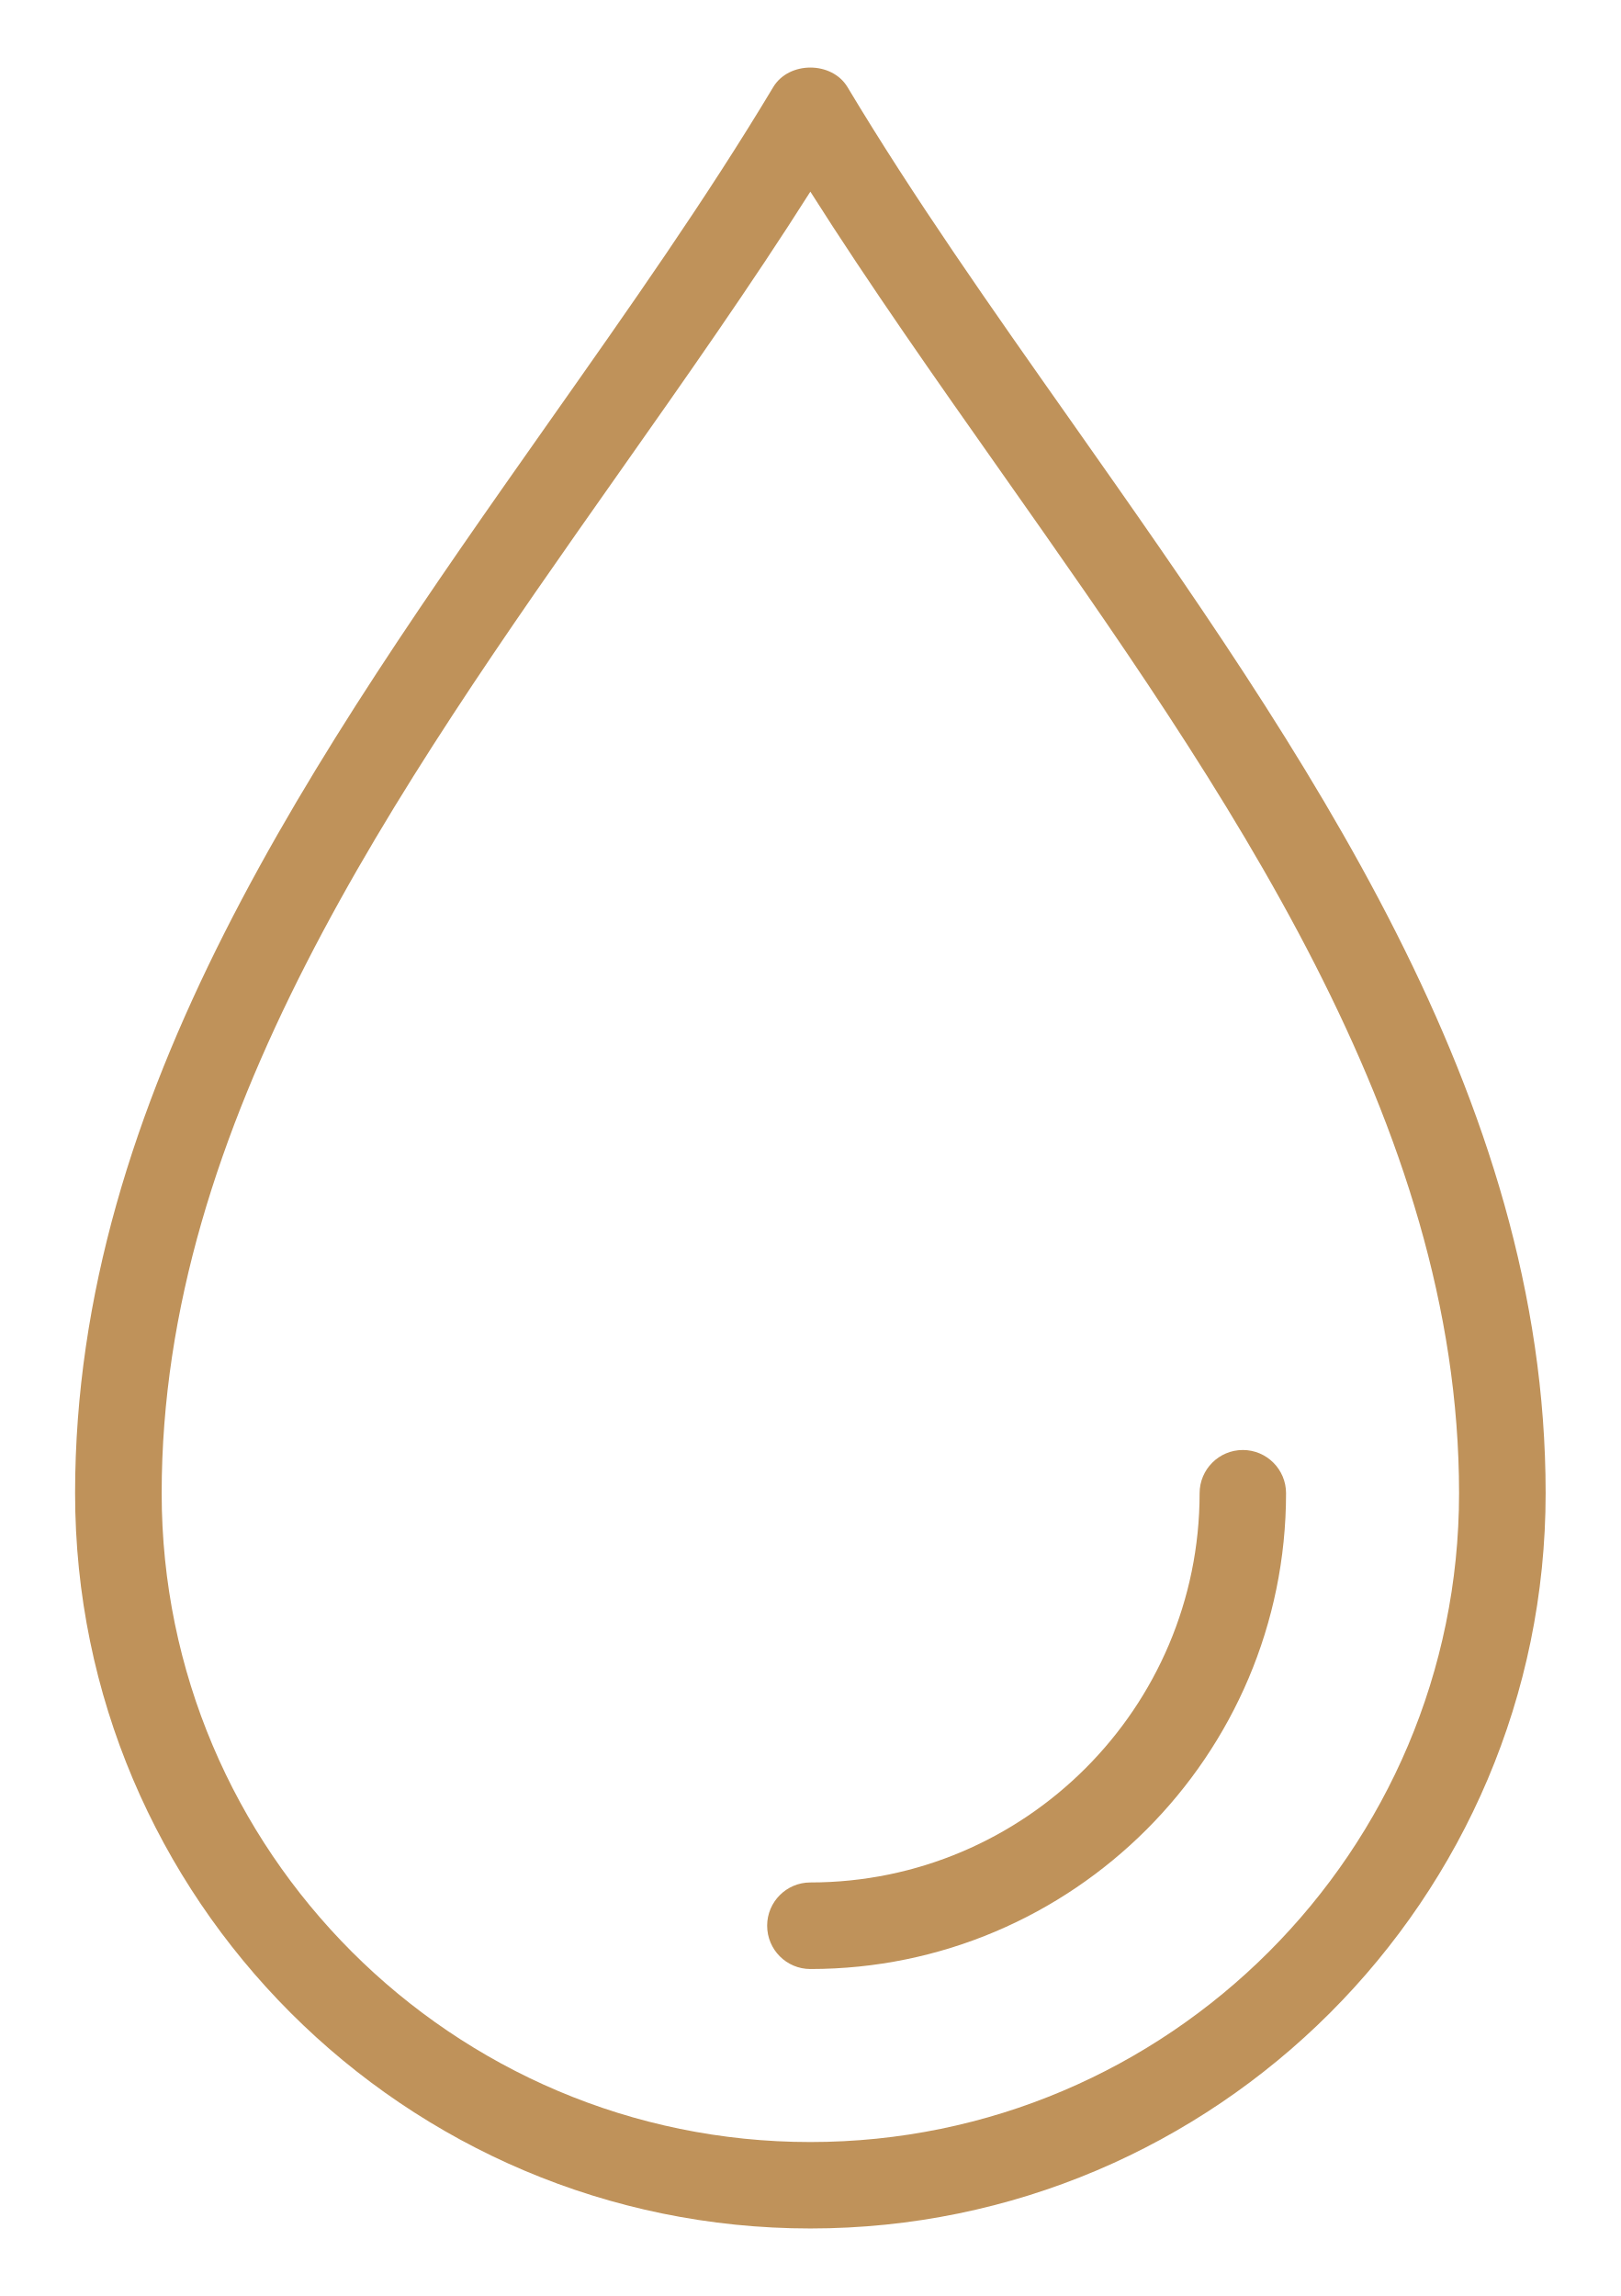
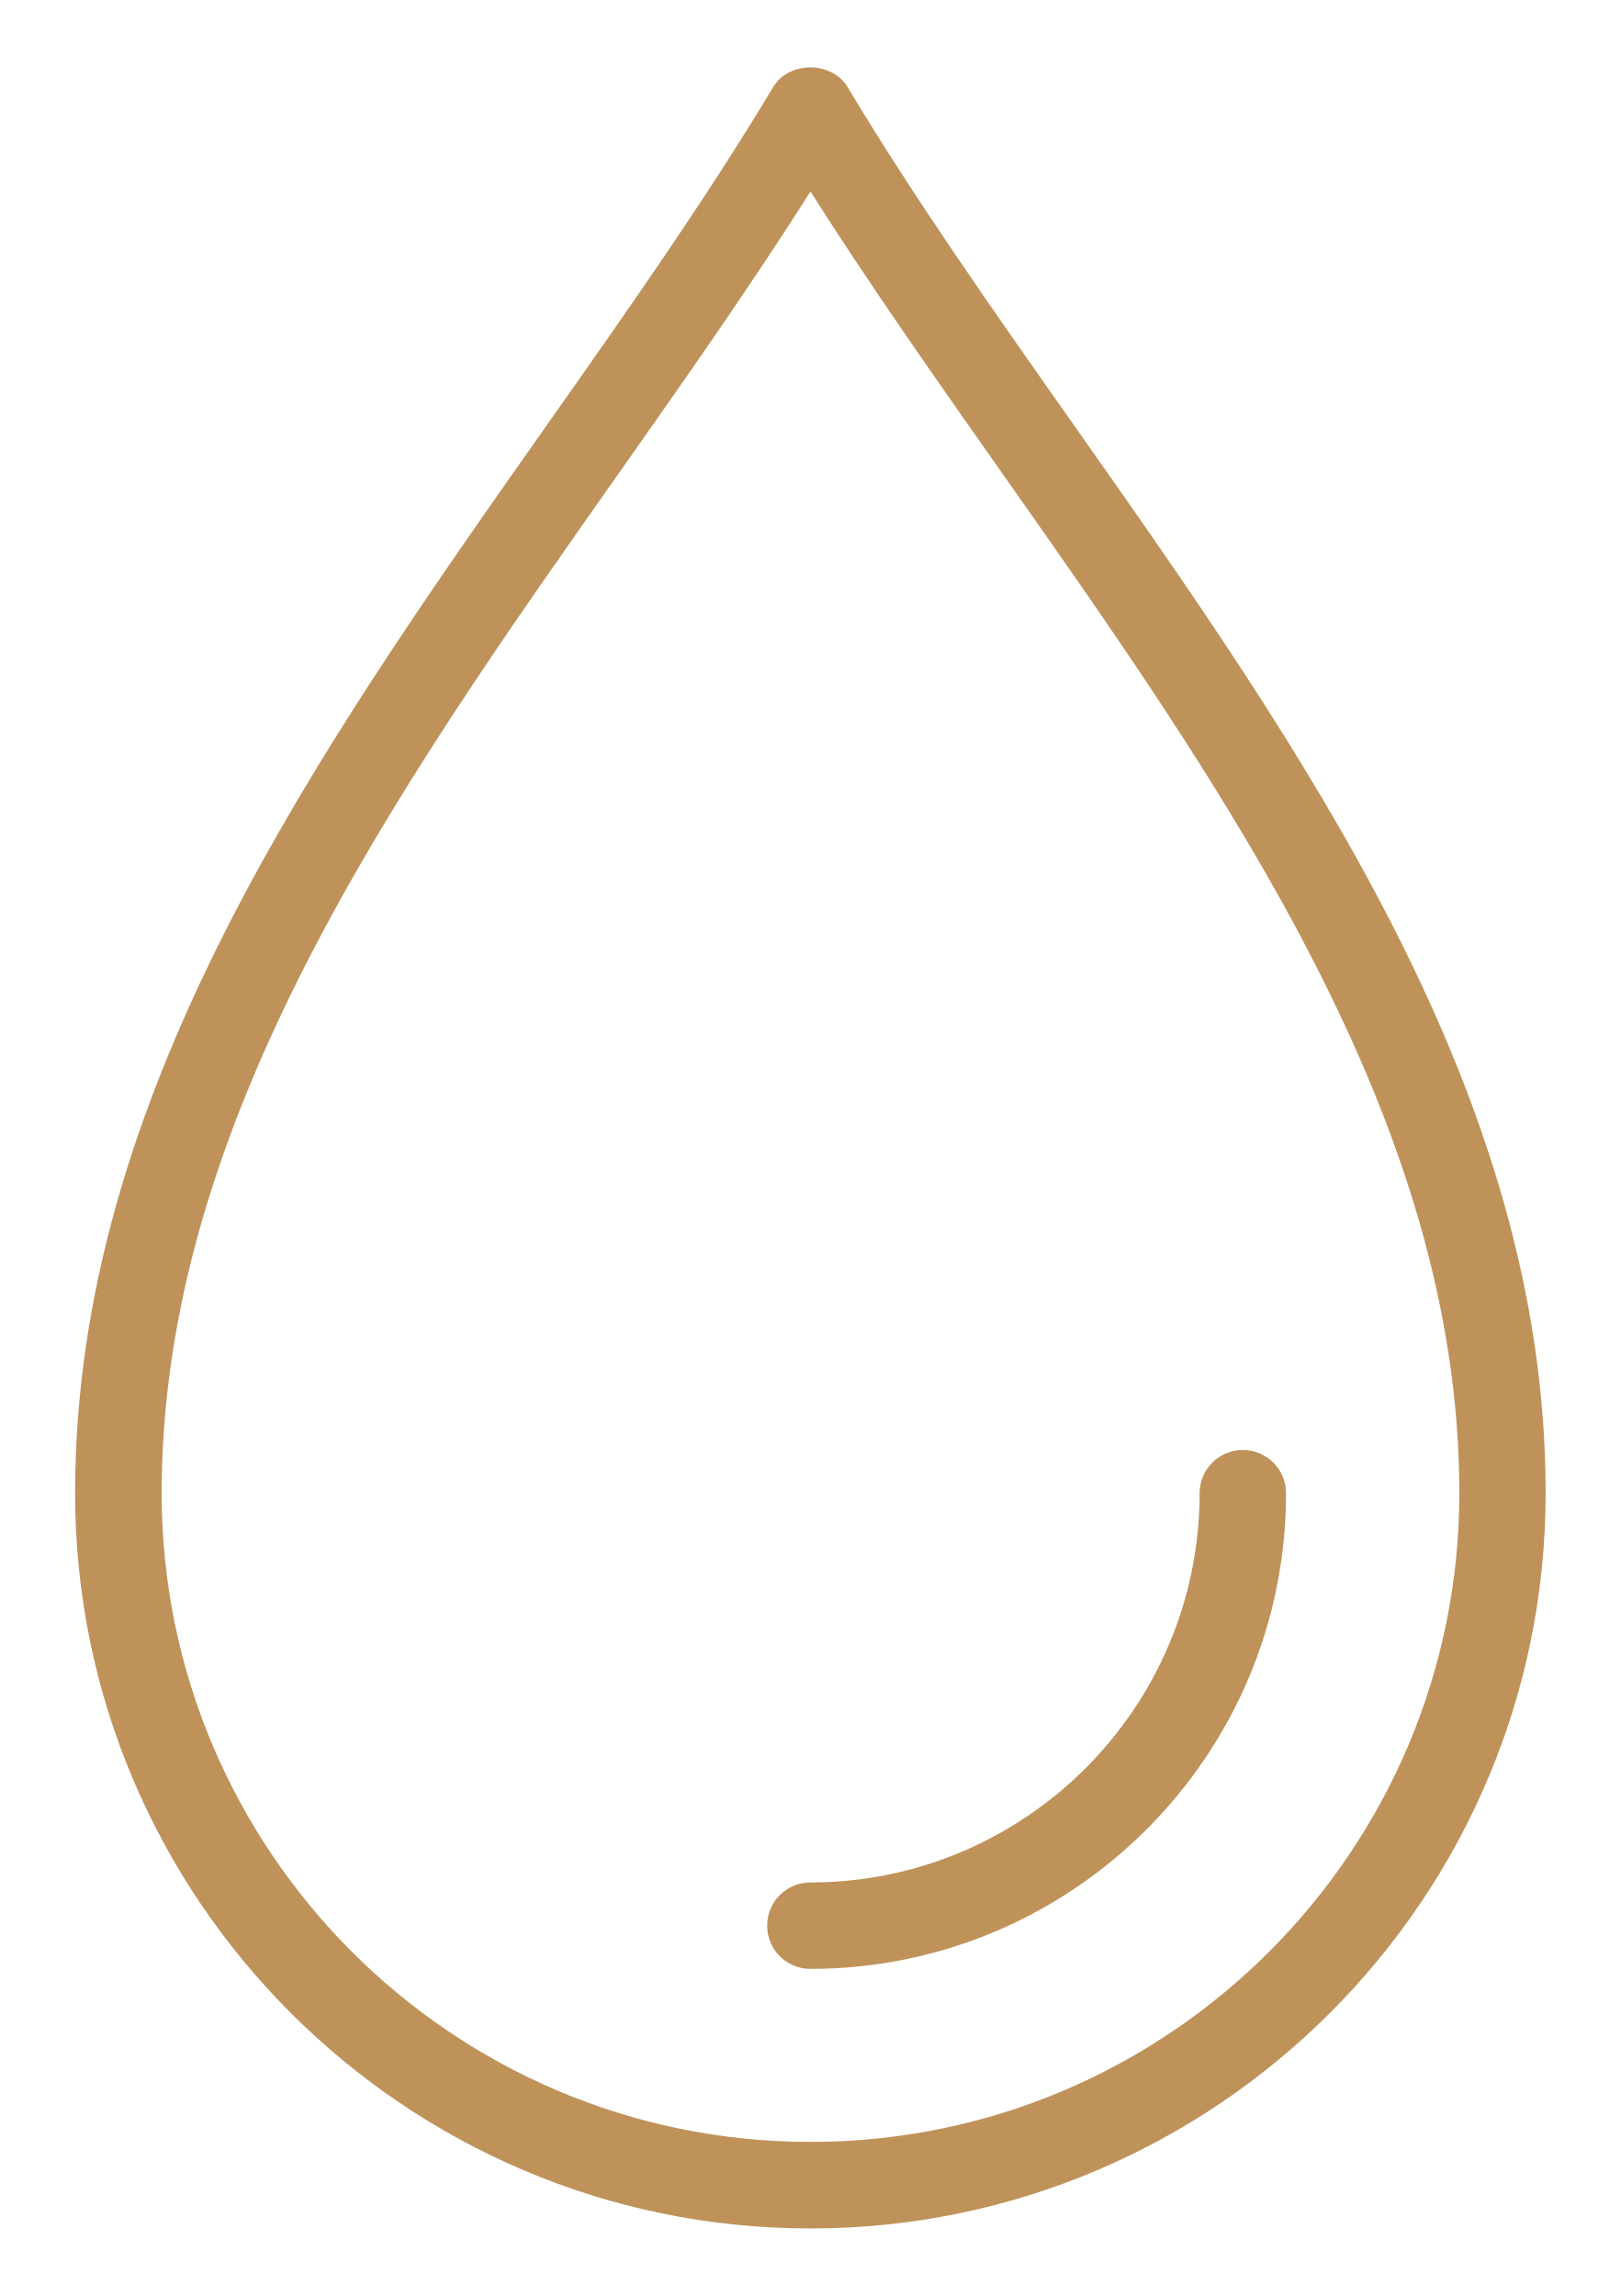
- <svg xmlns="http://www.w3.org/2000/svg" width="12" height="17" viewBox="0 0 12 17" fill="none">
-   <g id="Group">
-     <path id="Vector" d="M9.202 10.736C9.025 10.736 8.882 10.88 8.882 11.056C8.882 12.645 7.589 13.938 6 13.938C5.823 13.938 5.68 14.082 5.68 14.258C5.68 14.435 5.823 14.579 6 14.579C7.942 14.579 9.522 12.999 9.522 11.056C9.522 10.88 9.379 10.736 9.202 10.736Z" fill="#BF925A" />
-     <path id="Vector_2" d="M7.939 3.13C7.336 2.274 6.767 1.466 6.275 0.645C6.159 0.452 5.841 0.452 5.725 0.645C5.233 1.466 4.664 2.274 4.061 3.13C2.338 5.579 0.556 8.11 0.556 11.056C0.556 14.058 2.998 16.5 6 16.5C9.002 16.5 11.444 14.058 11.444 11.056C11.444 8.11 9.662 5.579 7.939 3.13ZM6 15.86C3.351 15.86 1.197 13.705 1.197 11.056C1.197 8.313 2.919 5.865 4.585 3.498C5.065 2.816 5.559 2.115 6 1.419C6.441 2.115 6.935 2.816 7.415 3.498C9.081 5.865 10.803 8.313 10.803 11.056C10.803 13.705 8.649 15.86 6 15.86Z" fill="#BF925A" />
+ <svg xmlns="http://www.w3.org/2000/svg" fill="none" height="17" viewBox="0 0 12 17" width="12">
+   <g fill="#bf925a">
+     <path d="m9.202 10.736c-.177 0-.32.143-.32.32 0 1.589-1.293 2.882-2.882 2.882-.177 0-.32.143-.32.32 0 .177.143.32.32.32 1.942 0 3.522-1.58 3.522-3.522 0-.177-.143-.32-.32-.32z" />
+     <path d="m7.939 3.13c-.603-.856-1.171-1.665-1.664-2.486-.116-.193-.434-.193-.55 0-.492.821-1.061 1.63-1.664 2.486-1.723 2.448-3.505 4.979-3.505 7.926 0 3.002 2.442 5.444 5.444 5.444s5.444-2.442 5.444-5.444c-0-2.947-1.782-5.478-3.505-7.926zm-1.939 12.729c-2.649 0-4.803-2.154-4.803-4.803 0-2.744 1.722-5.191 3.389-7.558.48-.682.973-1.383 1.415-2.08.441.696.935 1.397 1.415 2.08 1.666 2.367 3.389 4.814 3.389 7.558 0 2.649-2.154 4.803-4.803 4.803z" />
  </g>
</svg>
